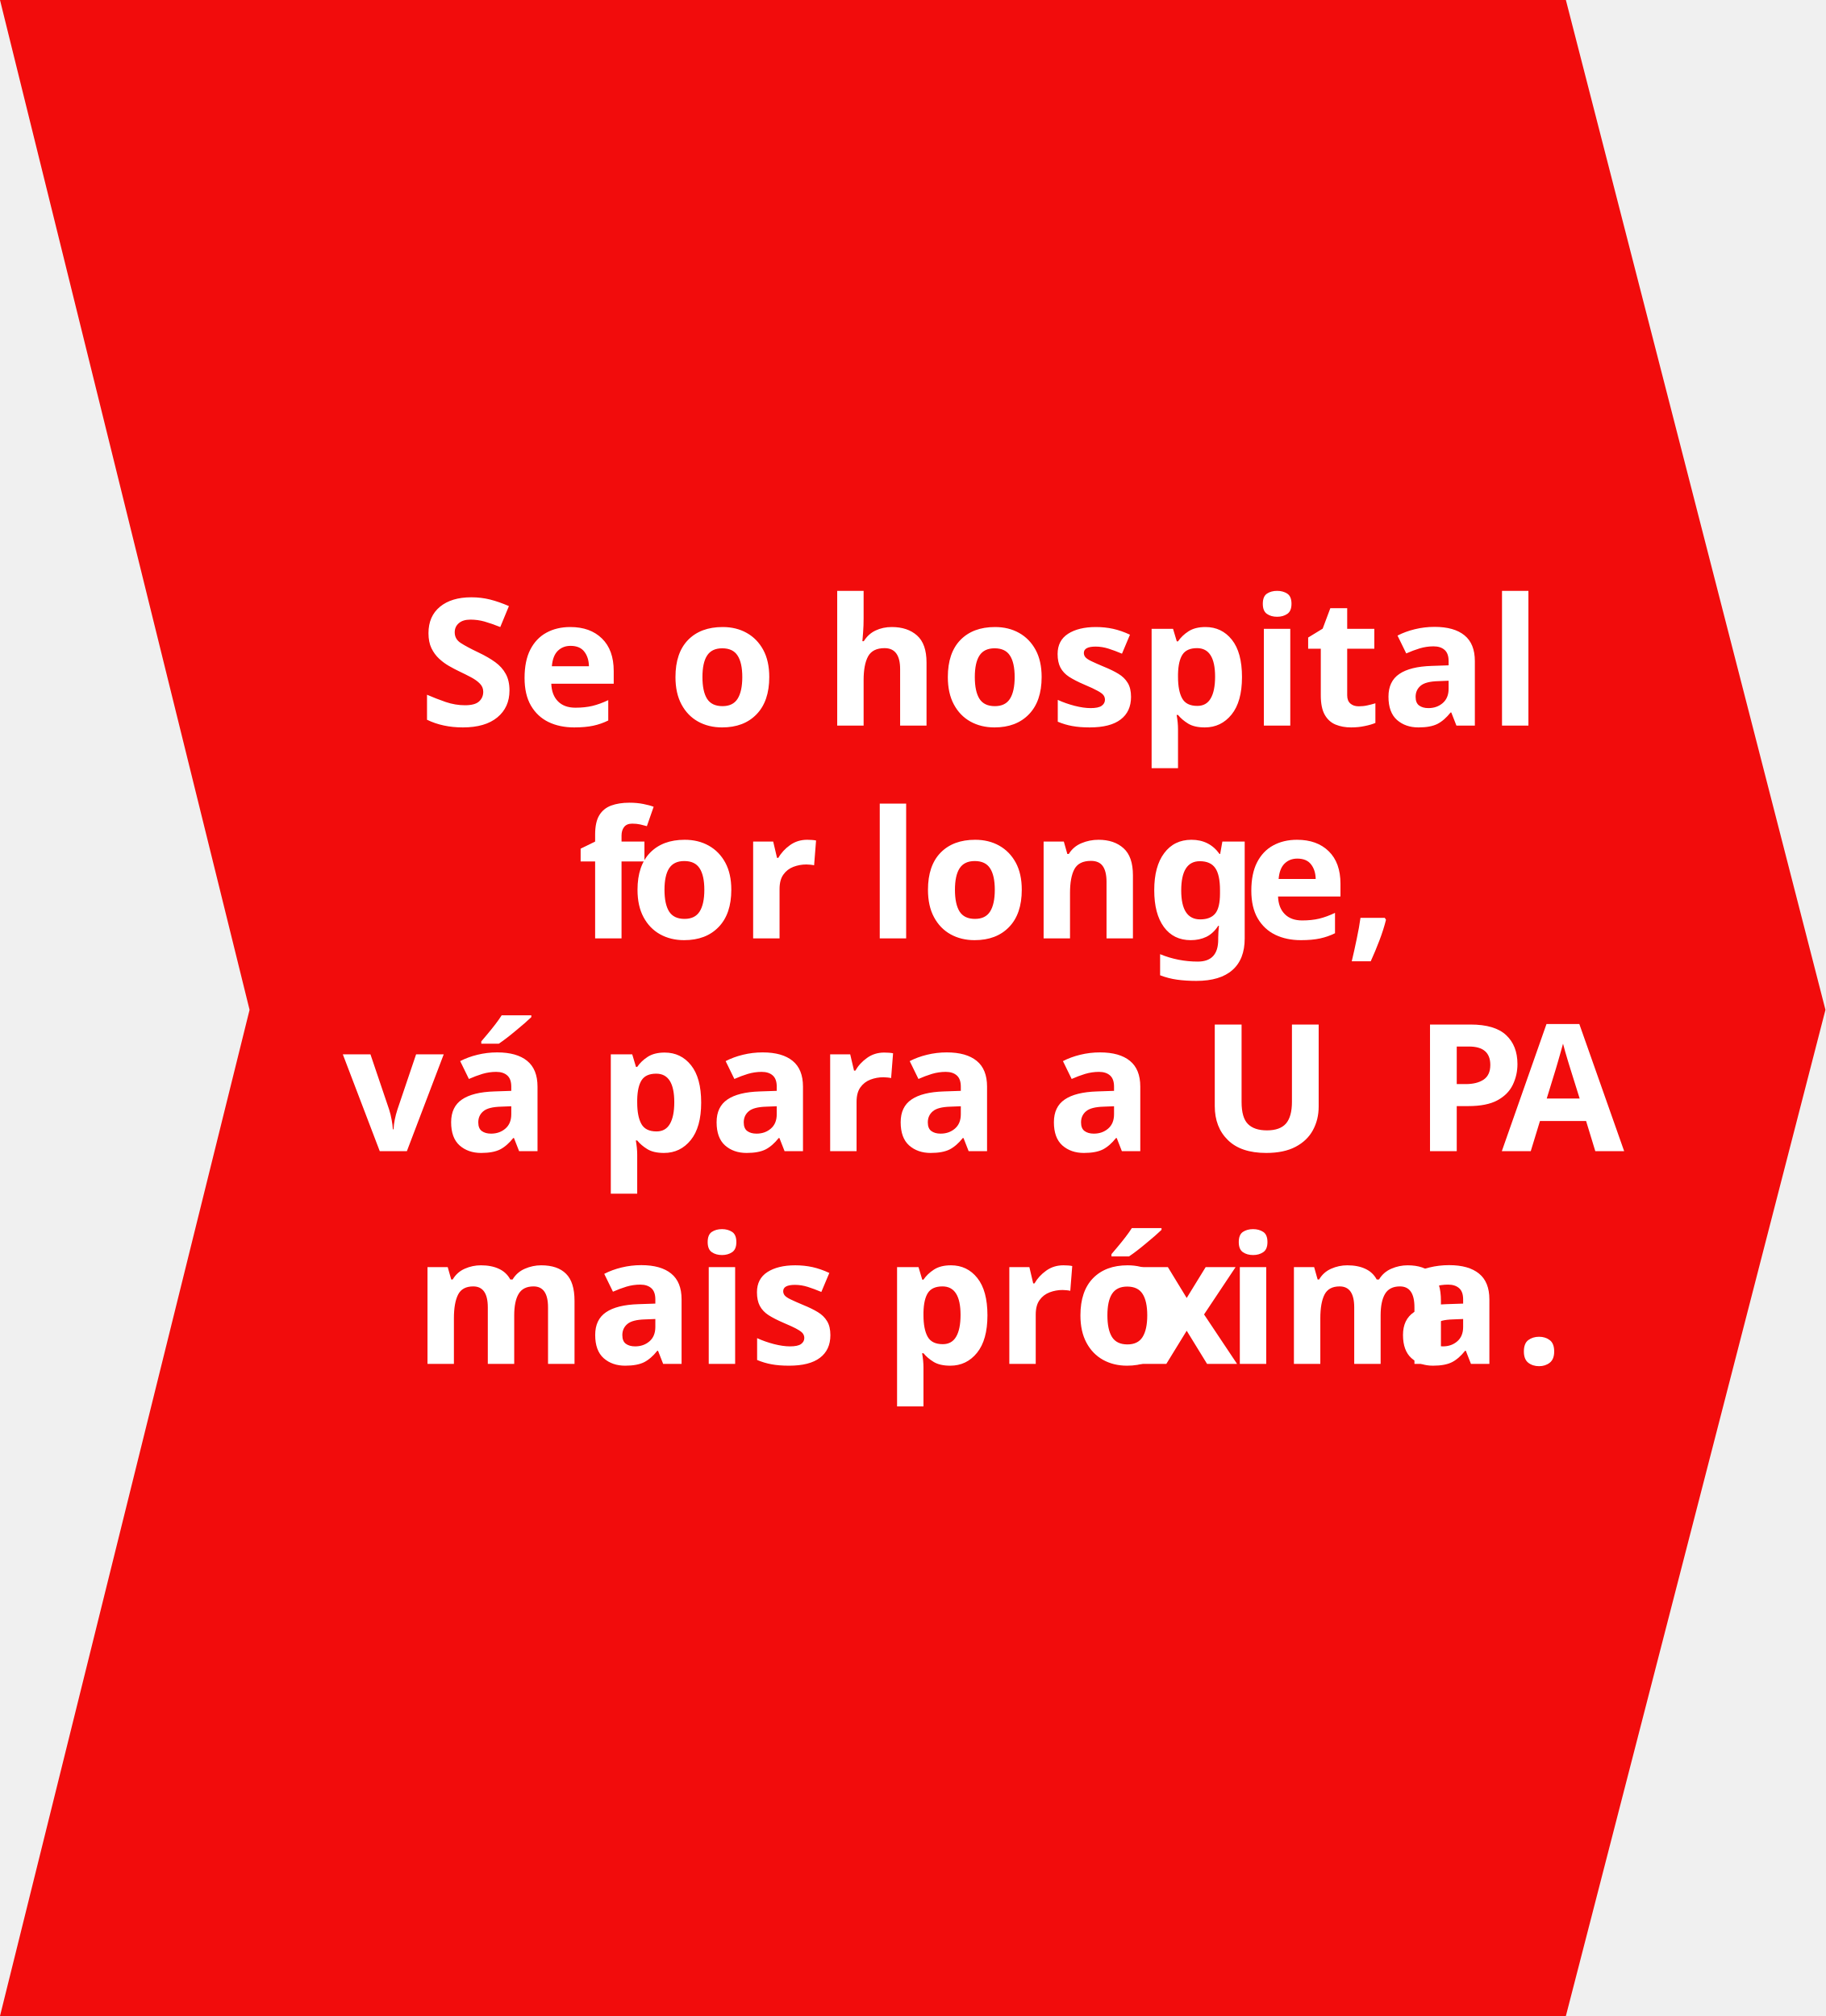
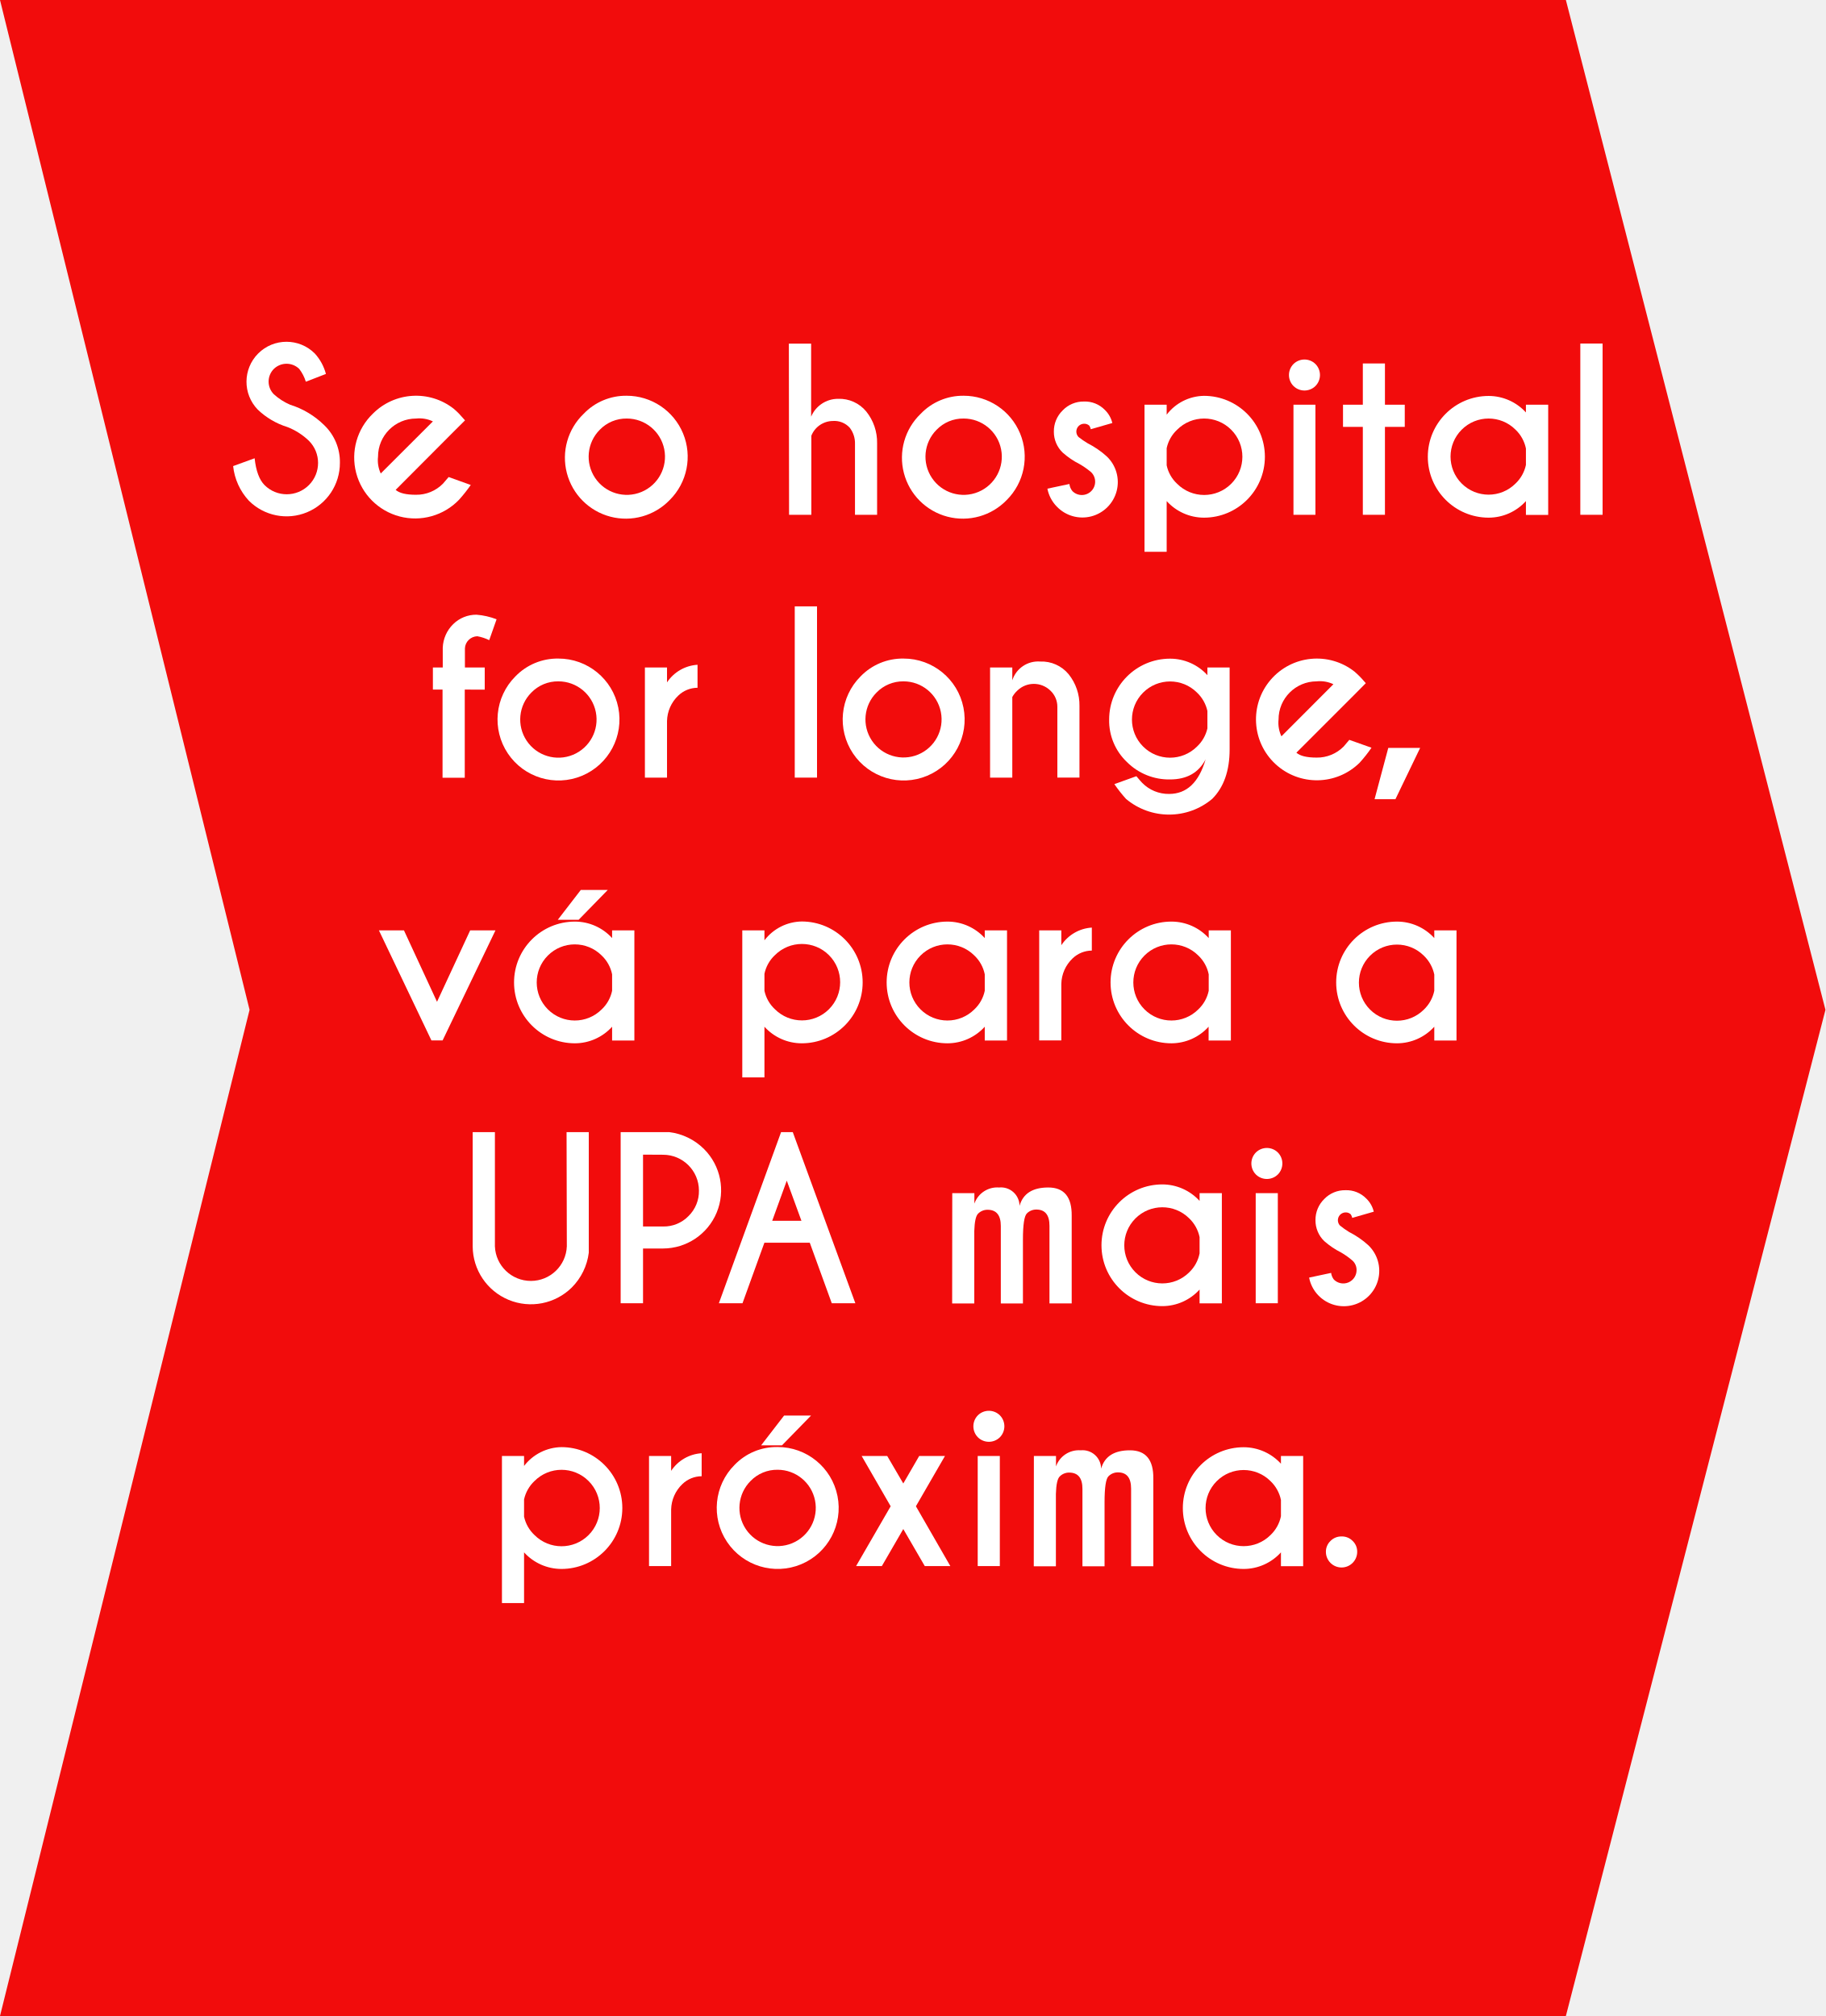
<svg xmlns="http://www.w3.org/2000/svg" viewBox="0 0 350 386.6">
-   <g id="b1e455de-e46a-42a6-9603-91a5cc6c6747" data-name="Camada 2">
-     <g id="a4462db7-ae88-47f6-b648-0dbfe04cb8ab" data-name="layout">
-       <g>
-         <polygon id="a9e36563-ae06-4a7e-a773-e13481f0d969" data-name="4" points="0 386.6 300.23 386.6 350 193.65 300.23 0 0 0 47.85 193.65 0 386.6" fill="#f20c0c" />
-         <text transform="translate(80.31 139.15)" font-size="34" fill="#fff" font-family="CaviarDreams-Bold, Caviar Dreams" font-weight="700">Se o hospital <tspan x="30.33" y="40.8" letter-spacing="-0.01em">f</tspan>
-           <tspan x="40.39" y="40.8">or long</tspan>
-           <tspan x="158.08" y="40.8" letter-spacing="-0.04em">e</tspan>
-           <tspan x="177.82" y="40.8" letter-spacing="-0.03em">,</tspan>
-           <tspan x="185.57" y="40.8"> </tspan>
-           <tspan x="-14.58" y="81.6">vá para a U</tspan>
-           <tspan x="190.81" y="81.6" letter-spacing="-0.06em">P</tspan>
-           <tspan x="207.64" y="81.6">A </tspan>
-           <tspan x="-1" y="122.4">mais pró</tspan>
-           <tspan x="137.39" y="122.4" letter-spacing="0.01em">x</tspan>
-           <tspan x="154.75" y="122.4">im</tspan>
-           <tspan x="187.27" y="122.4" letter-spacing="-0.02em">a</tspan>
-           <tspan x="209.93" y="122.4" letter-spacing="-0.03em">.</tspan>
-         </text>
-       </g>
+   <defs>
+     <style>.cls-1{fill:#f20c0c;}.cls-2{fill:#fff;}</style>
+   </defs>
+   <g id="Layer_2" data-name="Layer 2">
+     <g id="layout">
+       <polygon id="_4" data-name="4" class="cls-1" points="0 386.6 300.23 386.6 350 193.65 300.23 0 0 0 47.85 193.65 0 386.6" />
+       <path class="cls-2" d="M55.07,81.88a14.28,14.28,0,0,1-5.65-3.33,7.68,7.68,0,0,1,.08-10.76,7.68,7.68,0,0,1,10.86,0,9.36,9.36,0,0,1,2.13,3.92L58.64,73.2a7.8,7.8,0,0,0-1.27-2.46,3.49,3.49,0,0,0-4.86,0,3.44,3.44,0,0,0,0,4.87,11.17,11.17,0,0,0,3.11,2,16.17,16.17,0,0,1,6.55,3.93,9.76,9.76,0,0,1,3,7.22,10.22,10.22,0,0,1-17.47,7.24,11.53,11.53,0,0,1-3-6.62l4.12-1.5q.39,3.63,1.91,5.15a6,6,0,1,0,8.49-8.51A12.42,12.42,0,0,0,55.07,81.88Z" />
+       <path class="cls-2" d="M75.86,93.94c.72.63,2,.94,3.88.94a7.13,7.13,0,0,0,5.19-2.13c.18-.19.54-.62,1.09-1.27L90.26,93A29.06,29.06,0,0,1,88,95.85,11.68,11.68,0,1,1,71.5,79.32,11.69,11.69,0,0,1,87,78.39c.34.29.68.6,1,.93.13.13.52.56,1.16,1.29L87,82.76ZM83,80.81a6,6,0,0,0-3.22-.55,7.31,7.31,0,0,0-7.3,7.32A6.05,6.05,0,0,0,73,90.8Z" />
+       <path class="cls-2" d="M120.14,75.89a11.7,11.7,0,0,1,8.26,20,11.68,11.68,0,1,1-16.5-16.53A11.21,11.21,0,0,1,120.14,75.89ZM115,82.41a7.32,7.32,0,1,0,5.18-2.15A7.07,7.07,0,0,0,115,82.41Z" />
+       <path class="cls-2" d="M151.25,65.9h4.27v14a5.6,5.6,0,0,1,5.17-3.42,6.67,6.67,0,0,1,5.4,2.43,9.45,9.45,0,0,1,2.08,6.1V98.72h-4.24V85.16a4.88,4.88,0,0,0-1-3.13,4,4,0,0,0-3.27-1.3,4.49,4.49,0,0,0-4.1,2.83V98.72h-4.27Z" />
+       <path class="cls-2" d="M184.76,75.89a11.7,11.7,0,0,1,8.26,20,11.68,11.68,0,1,1-16.5-16.53A11.21,11.21,0,0,1,184.76,75.89Zm-5.18,6.52a7.32,7.32,0,1,0,5.18-2.15A7.07,7.07,0,0,0,179.58,82.41Z" />
+       <path class="cls-2" d="M205.62,94.18a2.55,2.55,0,0,0,3.61-3.61A15.17,15.17,0,0,0,207,89a15.11,15.11,0,0,1-3.26-2.22,5.51,5.51,0,0,1-1.68-4,5.58,5.58,0,0,1,1.68-4.07A5.51,5.51,0,0,1,207.83,77a5.31,5.31,0,0,1,4,1.6,5.13,5.13,0,0,1,1.44,2.52l-4.13,1.19a2,2,0,0,0-.28-.68,1.38,1.38,0,0,0-1-.37,1.5,1.5,0,0,0-1.06,2.55A15,15,0,0,0,208.53,85a16.74,16.74,0,0,1,3.69,2.54,6.79,6.79,0,1,1-9.6,9.6,6.74,6.74,0,0,1-1.8-3.43l4.22-.9A2.62,2.62,0,0,0,205.62,94.18Z" />
+       <path class="cls-2" d="M223.69,96.09v9.72h-4.25V77.61h4.25v1.91a9.16,9.16,0,0,1,7.15-3.61,11.68,11.68,0,1,1,0,23.36A9.65,9.65,0,0,1,223.69,96.09Zm0-10.15v3.3a6.74,6.74,0,0,0,2,3.53,7.33,7.33,0,1,0,0-10.36A6.77,6.77,0,0,0,223.69,85.94Z" />
+       <path class="cls-2" d="M252.21,69.8a3,3,0,0,1,0,4.23,3,3,0,0,1-4.2,0,3,3,0,0,1,0-4.23,3,3,0,0,1,4.2,0Zm0,7.81V98.72H248V77.61Z" />
+       <path class="cls-2" d="M261.3,77.61V69.7h4.24v7.91h3.8v4.25h-3.8V98.72H261.3V81.86h-3.8V77.61Z" />
+       <path class="cls-2" d="M292.57,79.09V77.61h4.27V98.74h-4.27V96.09a9.64,9.64,0,0,1-7.14,3.18,11.67,11.67,0,0,1,0-23.34A9.7,9.7,0,0,1,292.57,79.09Zm0,10.07V86a6.9,6.9,0,0,0-2-3.61,7.3,7.3,0,1,0,0,10.34A6.87,6.87,0,0,0,292.57,89.16Z" />
+       <path class="cls-2" d="M307.27,65.88V98.72H303V65.88Z" />
+       <path class="cls-2" d="M89.11,132.24v16.9H84.85v-16.9H83V128h1.89V124.2a6.69,6.69,0,0,1,2-4.51,6.3,6.3,0,0,1,4.47-1.81,13.58,13.58,0,0,1,3.85.88l-1.41,4a8.72,8.72,0,0,0-2.28-.75,2.45,2.45,0,0,0-1.66.71,2.38,2.38,0,0,0-.72,1.62V128h3.8v4.25Z" />
+       <path class="cls-2" d="M107.06,126.29a11.69,11.69,0,1,1-8.25,3.43A11.21,11.21,0,0,1,107.06,126.29Zm-5.18,6.52a7.32,7.32,0,1,0,5.18-2.15A7.07,7.07,0,0,0,101.88,132.81Z" />
+       <path class="cls-2" d="M127.89,130.86a7.57,7.57,0,0,1,5.85-3.38v4.41a5.37,5.37,0,0,0-3.69,1.5,6.94,6.94,0,0,0-2.16,4.88v10.85h-4.24V128h4.24Z" />
+       <path class="cls-2" d="M156.65,116.28v32.84h-4.27V116.28Z" />
+       <path class="cls-2" d="M173.24,126.29a11.69,11.69,0,1,1-8.25,3.43A11.21,11.21,0,0,1,173.24,126.29Zm-5.18,6.52a7.3,7.3,0,1,0,5.18-2.15A7.08,7.08,0,0,0,168.06,132.81Z" />
+       <path class="cls-2" d="M194.09,133.67v15.45h-4.26V128h4.26v2.46a5.2,5.2,0,0,1,5.35-3.6,6.72,6.72,0,0,1,5.45,2.43,9.45,9.45,0,0,1,2.08,6.1v13.72h-4.24V135.56a4.22,4.22,0,0,0-1.34-3.13,4.54,4.54,0,0,0-6.33,0A4.77,4.77,0,0,0,194.09,133.67Z" />
+       <path class="cls-2" d="M231.5,129.47V128h4.26V143.7q0,6.15-3.34,9.5a12.85,12.85,0,0,1-16.53,0,27.73,27.73,0,0,1-2.23-2.83l4.22-1.52c.55.66.92,1.08,1.11,1.27a7.08,7.08,0,0,0,5.17,2.13q5.06,0,7-6.64c-1.33,2.57-3.6,3.86-6.83,3.86a11.36,11.36,0,0,1-8.25-3.33,10.92,10.92,0,0,1-3.42-8.16,11.68,11.68,0,0,1,11.67-11.67A9.68,9.68,0,0,1,231.5,129.47Zm0,6.87a6.9,6.9,0,0,0-2-3.53,7.31,7.31,0,1,0,0,10.36,6.87,6.87,0,0,0,2-3.49Z" />
+       <path class="cls-2" d="M248.56,144.34c.71.63,2,.94,3.88.94a7.13,7.13,0,0,0,5.19-2.13c.17-.19.54-.62,1.08-1.27l4.25,1.51a27.25,27.25,0,0,1-2.26,2.86,11.67,11.67,0,1,1-1-17.46c.34.29.67.6,1,.93q.21.19,1.17,1.29l-2.13,2.15Zm7.1-13.13a6,6,0,0,0-3.22-.55,7.31,7.31,0,0,0-7.3,7.32,6.08,6.08,0,0,0,.55,3.22Z" />
+       <path class="cls-2" d="M272.29,143.42l-4.74,9.84h-4l2.63-9.84Z" />
+       <path class="cls-2" d="M82.72,199.52,72.65,178.41h4.8l6.34,13.7,6.36-13.7H95L84.86,199.52Z" />
+       <path class="cls-2" d="M117.36,179.89v-1.48h4.27v21.13h-4.27v-2.65a9.64,9.64,0,0,1-7.13,3.18,11.67,11.67,0,1,1,0-23.34A9.65,9.65,0,0,1,117.36,179.89Zm0,10.07v-3.12a6.83,6.83,0,0,0-2-3.61,7.3,7.3,0,1,0,0,10.34A6.8,6.8,0,0,0,117.36,190Zm-6-19.3h5.17l-5.58,5.72h-4Z" />
+       <path class="cls-2" d="M146.57,196.89v9.72h-4.25v-28.2h4.25v1.91a9.16,9.16,0,0,1,7.15-3.61,11.68,11.68,0,1,1,0,23.36A9.65,9.65,0,0,1,146.57,196.89Zm0-10.15V190a6.74,6.74,0,0,0,2,3.53,7.33,7.33,0,1,0,0-10.36A6.77,6.77,0,0,0,146.57,186.74Z" />
+       <path class="cls-2" d="M188.81,179.89v-1.48h4.27v21.13h-4.27v-2.65a9.64,9.64,0,0,1-7.14,3.18,11.67,11.67,0,0,1,0-23.34A9.66,9.66,0,0,1,188.81,179.89Zm0,10.07v-3.12a6.83,6.83,0,0,0-2-3.61,7.3,7.3,0,1,0,0,10.34A6.8,6.8,0,0,0,188.81,190Z" />
+       <path class="cls-2" d="M203.49,181.26a7.57,7.57,0,0,1,5.85-3.38v4.41a5.37,5.37,0,0,0-3.69,1.5,6.94,6.94,0,0,0-2.16,4.88v10.85h-4.24V178.41h4.24Z" />
+       <path class="cls-2" d="M231.75,179.89v-1.48H236v21.13h-4.27v-2.65a9.64,9.64,0,0,1-7.13,3.18,11.67,11.67,0,1,1,0-23.34A9.65,9.65,0,0,1,231.75,179.89Zm0,10.07v-3.12a6.88,6.88,0,0,0-2-3.61,7.3,7.3,0,1,0,0,10.34A6.85,6.85,0,0,0,231.75,190Z" />
+       <path class="cls-2" d="M275,179.89v-1.48h4.26v21.13H275v-2.65a9.66,9.66,0,0,1-7.14,3.18,11.67,11.67,0,1,1,0-23.34A9.67,9.67,0,0,1,275,179.89ZM275,190v-3.12a7,7,0,0,0-2-3.61,7.3,7.3,0,1,0,0,10.34A6.94,6.94,0,0,0,275,190Z" />
+       <path class="cls-2" d="M108.63,217.1h4.26v23.12a11.45,11.45,0,0,1-3.26,6.68,11.16,11.16,0,0,1-19-7.87V217.1h4.26V239a6.9,6.9,0,0,0,13.79,0Z" />
+       <path class="cls-2" d="M123.29,239.42v10.5H119V217.1h9.31a11.41,11.41,0,0,1,6.69,3.26,11.17,11.17,0,0,1-7.88,19.06Zm0-18v13.78h3.87a6.59,6.59,0,0,0,4.85-2,6.66,6.66,0,0,0,2-4.89,6.88,6.88,0,0,0-6.87-6.87Z" />
+       <path class="cls-2" d="M152,217.1,164,249.92h-4.52l-4.22-11.61h-8.7l-4.2,11.61h-4.53l11.93-32.82Zm1.66,17-2.81-7.69-2.79,7.69Z" />
+       <path class="cls-2" d="M182.58,228.81h4.24v2a4.65,4.65,0,0,1,4.74-3.09,3.56,3.56,0,0,1,3.92,3.52q1-3.53,5.53-3.52t4.47,5.43v16.8h-4.26V235.07q0-3.12-2.52-3.12a2.52,2.52,0,0,0-1.81.74c-.5.49-.76,2.15-.76,5v12.27h-4.24l0-14.85q0-3.12-2.55-3.12a2.52,2.52,0,0,0-1.8.74c-.44.42-.68,1.55-.74,3.36v13.87h-4.24Z" />
+       <path class="cls-2" d="M230,230.29v-1.48h4.27v21.13H230v-2.65a9.64,9.64,0,0,1-7.14,3.18,11.67,11.67,0,0,1,0-23.34A9.7,9.7,0,0,1,230,230.29Zm0,10.07v-3.12a6.9,6.9,0,0,0-2-3.61A7.3,7.3,0,1,0,228,244,6.87,6.87,0,0,0,230,240.36Z" />
+       <path class="cls-2" d="M245,221a3,3,0,0,1,0,4.23,3,3,0,0,1-4.2,0,3,3,0,0,1,0-4.23,3,3,0,0,1,4.2,0Zm0,7.81v21.11h-4.24V228.81Z" />
+       <path class="cls-2" d="M255.75,245.38a2.55,2.55,0,0,0,4.35-1.82,2.42,2.42,0,0,0-.74-1.78,14.25,14.25,0,0,0-2.2-1.58A15.38,15.38,0,0,1,253.9,238a5.51,5.51,0,0,1-1.68-4,5.58,5.58,0,0,1,1.68-4.07,5.51,5.51,0,0,1,4.06-1.69,5.31,5.31,0,0,1,4,1.6,5.13,5.13,0,0,1,1.44,2.52l-4.13,1.19a2,2,0,0,0-.28-.68,1.38,1.38,0,0,0-1-.37A1.5,1.5,0,0,0,256.9,235a15,15,0,0,0,1.76,1.25,16.74,16.74,0,0,1,3.69,2.54,6.79,6.79,0,1,1-9.6,9.6A6.74,6.74,0,0,1,251,245l4.22-.9A2.62,2.62,0,0,0,255.75,245.38Z" />
+       <path class="cls-2" d="M100.48,297.69v9.72H96.24v-28.2h4.24v1.91a9.22,9.22,0,0,1,7.16-3.61,11.68,11.68,0,1,1,0,23.36A9.69,9.69,0,0,1,100.48,297.69Zm0-10.15v3.3a6.82,6.82,0,0,0,2,3.53,7.33,7.33,0,1,0,0-10.36A6.86,6.86,0,0,0,100.48,287.54Z" />
+       <path class="cls-2" d="M128.68,282.06a7.57,7.57,0,0,1,5.85-3.38v4.41a5.37,5.37,0,0,0-3.69,1.5,6.94,6.94,0,0,0-2.16,4.88v10.85h-4.24V279.21h4.24Z" />
+       <path class="cls-2" d="M149.09,277.49a11.69,11.69,0,1,1-8.25,3.43A11.18,11.18,0,0,1,149.09,277.49ZM143.91,284a7.32,7.32,0,1,0,5.18-2.15A7.07,7.07,0,0,0,143.91,284Zm6.43-12.55h5.17l-5.58,5.72h-4Z" />
+       <path class="cls-2" d="M181.18,279.21l-5.57,9.64,6.6,11.47h-4.9l-4.12-7.1-4.11,7.1h-4.94l6.63-11.47-5.56-9.64h4.9l3.08,5.27,3.05-5.27Z" />
+       <path class="cls-2" d="M191.7,271.4a3,3,0,0,1,0,4.23,3,3,0,0,1-4.2,0,3,3,0,0,1,0-4.23,3,3,0,0,1,4.2,0Zm0,7.81v21.11h-4.24V279.21Z" />
+       <path class="cls-2" d="M198.23,279.21h4.24v2a4.65,4.65,0,0,1,4.74-3.09,3.55,3.55,0,0,1,3.91,3.52q1-3.53,5.54-3.52t4.47,5.43v16.8h-4.26V285.47c0-2.08-.84-3.12-2.53-3.12a2.52,2.52,0,0,0-1.8.74c-.51.49-.76,2.15-.76,5v12.27h-4.24l0-14.85q0-3.12-2.55-3.12a2.5,2.5,0,0,0-1.8.74c-.44.42-.69,1.54-.74,3.36v13.87h-4.24Z" />
+       <path class="cls-2" d="M245.6,280.69v-1.48h4.26v21.13H245.6v-2.65a9.64,9.64,0,0,1-7.14,3.18,11.67,11.67,0,0,1,0-23.34A9.7,9.7,0,0,1,245.6,280.69Zm0,10.07v-3.12a6.9,6.9,0,0,0-2-3.61,7.3,7.3,0,1,0,0,10.34A6.87,6.87,0,0,0,245.6,290.76Z" />
+       <path class="cls-2" d="M259.35,295.5a2.82,2.82,0,0,1,.87,2.09,3,3,0,1,1-6,0,2.83,2.83,0,0,1,.88-2.09,2.88,2.88,0,0,1,2.1-.86A2.85,2.85,0,0,1,259.35,295.5Z" />
    </g>
  </g>
</svg>
